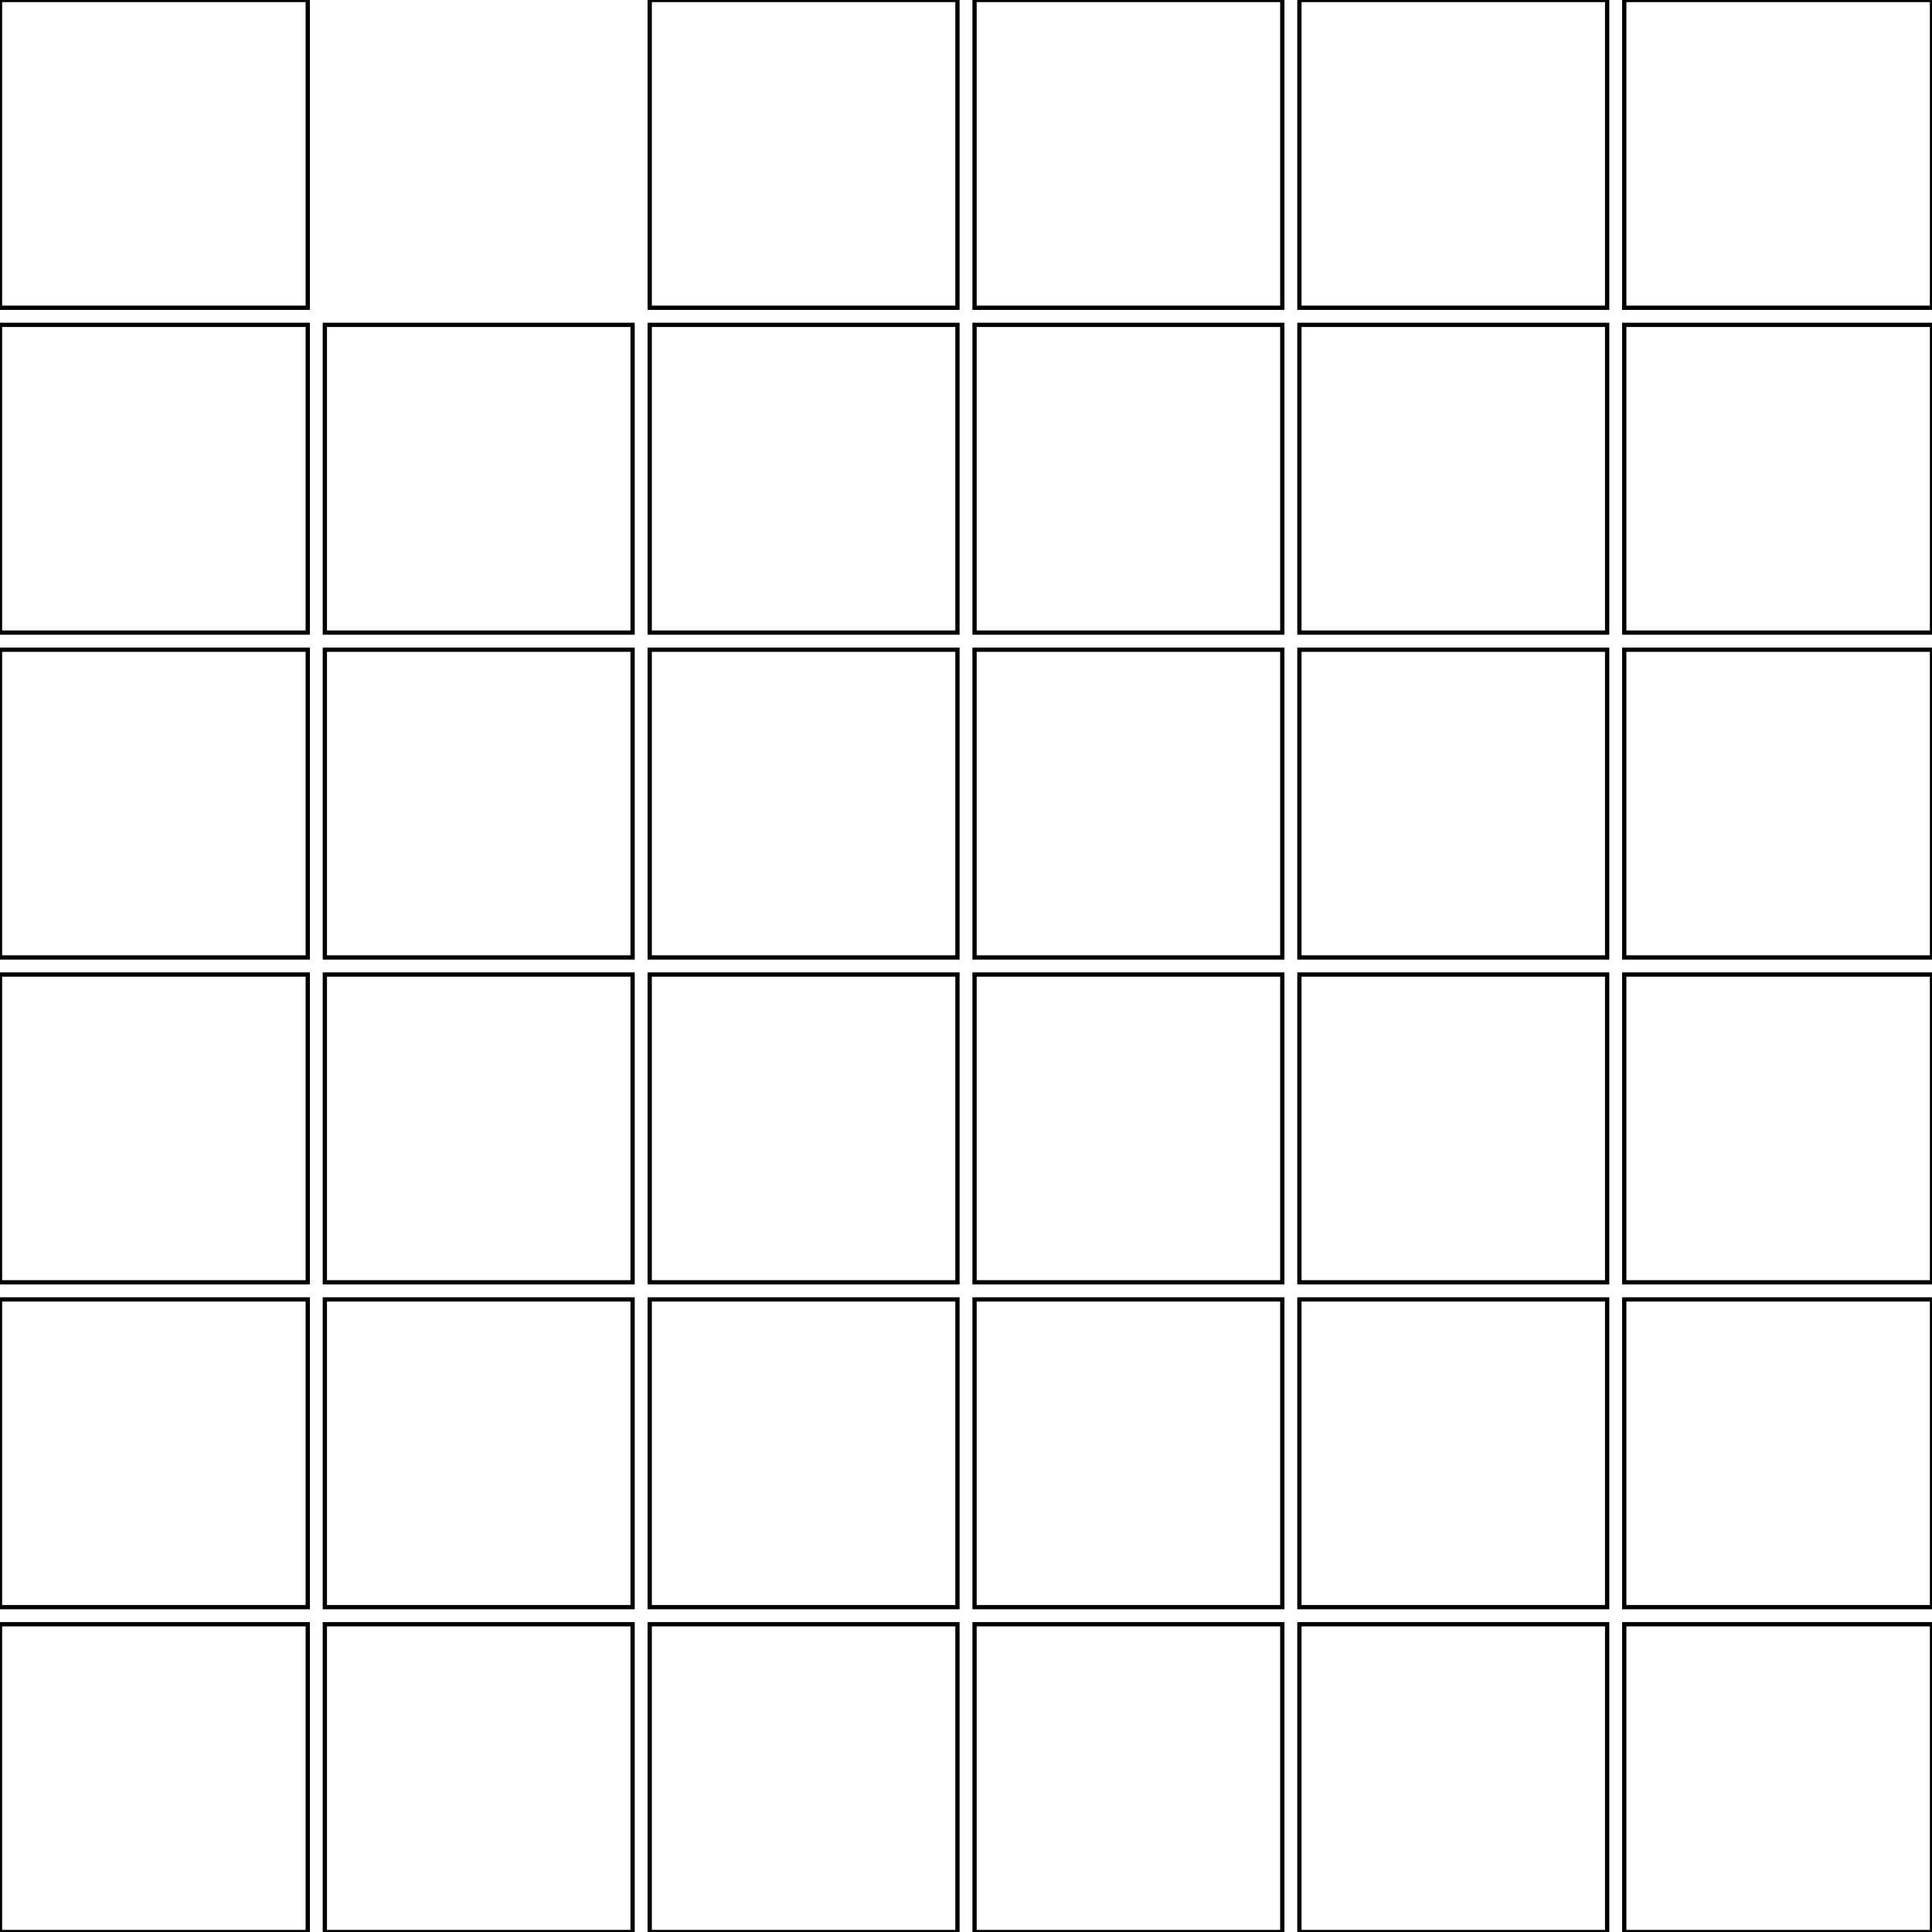
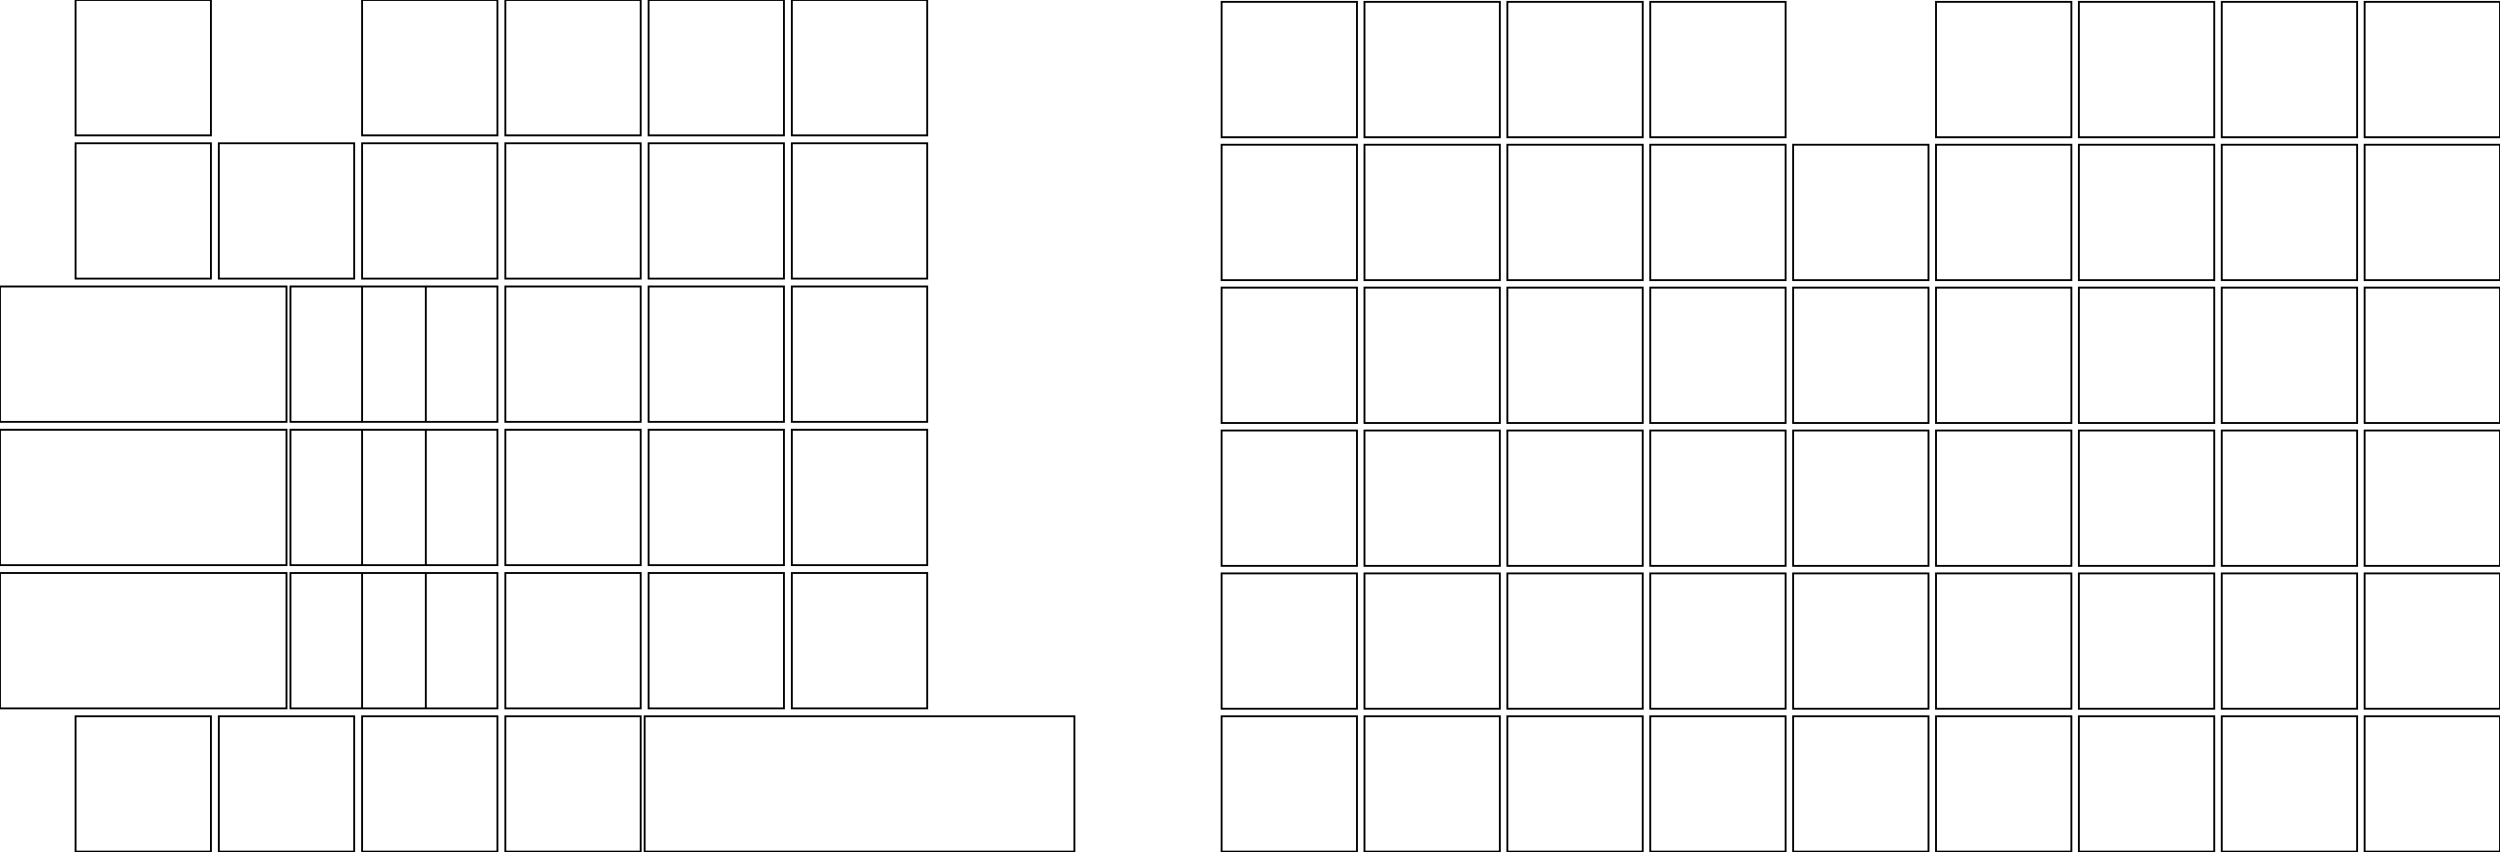
- <svg xmlns="http://www.w3.org/2000/svg" width="113mm" height="113mm" viewBox="0 0 113 113">
+ <svg xmlns="http://www.w3.org/2000/svg" width="332.45mm" height="113.25mm" viewBox="0 0 332.45 113.25">
  <g id="svgGroup" stroke-linecap="round" fill-rule="evenodd" font-size="9pt" stroke="#000" stroke-width="0.25mm" fill="none" style="stroke:#000;stroke-width:0.25mm;fill:none">
-     <path d="M 0 95 L 18 95 L 18 113 L 0 113 L 0 95 Z M 0 76 L 18 76 L 18 94 L 0 94 L 0 76 Z M 0 57 L 18 57 L 18 75 L 0 75 L 0 57 Z M 0 38 L 18 38 L 18 56 L 0 56 L 0 38 Z M 0 19 L 18 19 L 18 37 L 0 37 L 0 19 Z M 0 0 L 18 0 L 18 18 L 0 18 L 0 0 Z M 19 95 L 37 95 L 37 113 L 19 113 L 19 95 Z M 19 76 L 37 76 L 37 94 L 19 94 L 19 76 Z M 19 57 L 37 57 L 37 75 L 19 75 L 19 57 Z M 19 38 L 37 38 L 37 56 L 19 56 L 19 38 Z M 19 19 L 37 19 L 37 37 L 19 37 L 19 19 Z M 38 95 L 56 95 L 56 113 L 38 113 L 38 95 Z M 38 76 L 56 76 L 56 94 L 38 94 L 38 76 Z M 38 57 L 56 57 L 56 75 L 38 75 L 38 57 Z M 38 38 L 56 38 L 56 56 L 38 56 L 38 38 Z M 38 19 L 56 19 L 56 37 L 38 37 L 38 19 Z M 38 0 L 56 0 L 56 18 L 38 18 L 38 0 Z M 57 95 L 75 95 L 75 113 L 57 113 L 57 95 Z M 57 76 L 75 76 L 75 94 L 57 94 L 57 76 Z M 57 57 L 75 57 L 75 75 L 57 75 L 57 57 Z M 57 38 L 75 38 L 75 56 L 57 56 L 57 38 Z M 57 19 L 75 19 L 75 37 L 57 37 L 57 19 Z M 57 0 L 75 0 L 75 18 L 57 18 L 57 0 Z M 76 95 L 94 95 L 94 113 L 76 113 L 76 95 Z M 76 76 L 94 76 L 94 94 L 76 94 L 76 76 Z M 76 57 L 94 57 L 94 75 L 76 75 L 76 57 Z M 76 38 L 94 38 L 94 56 L 76 56 L 76 38 Z M 76 19 L 94 19 L 94 37 L 76 37 L 76 19 Z M 76 0 L 94 0 L 94 18 L 76 18 L 76 0 Z M 95 95 L 113 95 L 113 113 L 95 113 L 95 95 Z M 95 76 L 113 76 L 113 94 L 95 94 L 95 76 Z M 95 57 L 113 57 L 113 75 L 95 75 L 95 57 Z M 95 38 L 113 38 L 113 56 L 95 56 L 95 38 Z M 95 19 L 113 19 L 113 37 L 95 37 L 95 19 Z M 95 0 L 113 0 L 113 18 L 95 18 L 95 0 Z" vector-effect="non-scaling-stroke" />
+     <path d="M 85.725 95.25 L 142.875 95.25 L 142.875 113.25 L 85.725 113.25 L 85.725 95.25 Z M 0 76.2 L 38.1 76.2 L 38.1 94.2 L 0 94.2 L 0 76.2 Z M 0 57.15 L 38.1 57.15 L 38.1 75.15 L 0 75.15 L 0 57.15 Z M 0 38.1 L 38.1 38.1 L 38.1 56.1 L 0 56.1 L 0 38.1 Z M 67.2 95.25 L 85.2 95.25 L 85.2 113.25 L 67.2 113.25 L 67.2 95.25 Z M 67.2 76.2 L 85.2 76.2 L 85.2 94.2 L 67.2 94.2 L 67.2 76.2 Z M 67.2 57.15 L 85.2 57.15 L 85.2 75.15 L 67.2 75.15 L 67.2 57.15 Z M 67.2 38.1 L 85.2 38.1 L 85.2 56.1 L 67.2 56.1 L 67.2 38.1 Z M 67.2 19.05 L 85.2 19.05 L 85.2 37.05 L 67.2 37.05 L 67.2 19.05 Z M 67.2 0 L 85.2 0 L 85.2 18 L 67.2 18 L 67.2 0 Z M 10.05 95.25 L 28.05 95.25 L 28.05 113.25 L 10.05 113.25 L 10.05 95.25 Z M 10.05 19.05 L 28.05 19.05 L 28.05 37.05 L 10.05 37.05 L 10.05 19.05 Z M 10.05 0 L 28.05 0 L 28.05 18 L 10.05 18 L 10.05 0 Z M 29.1 95.25 L 47.1 95.25 L 47.1 113.25 L 29.1 113.25 L 29.1 95.25 Z M 38.625 76.2 L 56.625 76.2 L 56.625 94.2 L 38.625 94.2 L 38.625 76.2 Z M 38.625 57.15 L 56.625 57.15 L 56.625 75.15 L 38.625 75.15 L 38.625 57.15 Z M 38.625 38.1 L 56.625 38.1 L 56.625 56.1 L 38.625 56.1 L 38.625 38.1 Z M 29.1 19.05 L 47.1 19.05 L 47.1 37.05 L 29.1 37.05 L 29.1 19.05 Z M 48.15 95.25 L 66.15 95.25 L 66.15 113.25 L 48.15 113.25 L 48.15 95.25 Z M 48.15 76.2 L 66.15 76.2 L 66.15 94.2 L 48.15 94.2 L 48.15 76.2 Z M 48.15 57.15 L 66.15 57.15 L 66.15 75.15 L 48.15 75.15 L 48.15 57.15 Z M 48.15 38.1 L 66.15 38.1 L 66.15 56.1 L 48.15 56.1 L 48.15 38.1 Z M 48.15 19.05 L 66.15 19.05 L 66.15 37.05 L 48.15 37.05 L 48.15 19.05 Z M 48.15 0 L 66.15 0 L 66.15 18 L 48.15 18 L 48.15 0 Z M 86.25 76.2 L 104.25 76.2 L 104.25 94.2 L 86.25 94.2 L 86.25 76.2 Z M 86.25 57.15 L 104.25 57.15 L 104.25 75.15 L 86.25 75.15 L 86.25 57.15 Z M 86.25 38.1 L 104.25 38.1 L 104.25 56.1 L 86.25 56.1 L 86.25 38.1 Z M 86.25 19.05 L 104.25 19.05 L 104.25 37.05 L 86.25 37.05 L 86.25 19.05 Z M 86.25 0 L 104.25 0 L 104.25 18 L 86.25 18 L 86.25 0 Z M 105.3 76.2 L 123.3 76.2 L 123.3 94.2 L 105.3 94.2 L 105.3 76.2 Z M 105.3 57.15 L 123.3 57.15 L 123.3 75.15 L 105.3 75.15 L 105.3 57.15 Z M 105.3 38.1 L 123.3 38.1 L 123.3 56.1 L 105.3 56.1 L 105.3 38.1 Z M 105.3 19.05 L 123.3 19.05 L 123.3 37.05 L 105.3 37.05 L 105.3 19.05 Z M 105.3 0 L 123.3 0 L 123.3 18 L 105.3 18 L 105.3 0 Z M 162.45 95.25 L 180.45 95.25 L 180.45 113.25 L 162.45 113.25 L 162.45 95.25 Z M 162.45 76.25 L 180.45 76.25 L 180.45 94.25 L 162.45 94.25 L 162.45 76.25 Z M 162.45 57.25 L 180.45 57.25 L 180.45 75.25 L 162.45 75.25 L 162.45 57.25 Z M 162.45 38.25 L 180.45 38.25 L 180.45 56.25 L 162.45 56.25 L 162.45 38.25 Z M 162.45 19.25 L 180.45 19.25 L 180.45 37.25 L 162.45 37.25 L 162.45 19.25 Z M 162.45 0.25 L 180.45 0.25 L 180.45 18.25 L 162.45 18.25 L 162.45 0.25 Z M 181.45 95.25 L 199.45 95.25 L 199.45 113.25 L 181.45 113.25 L 181.45 95.25 Z M 181.45 76.25 L 199.45 76.25 L 199.45 94.25 L 181.45 94.25 L 181.45 76.25 Z M 181.45 57.25 L 199.45 57.25 L 199.45 75.25 L 181.45 75.25 L 181.45 57.25 Z M 181.45 38.25 L 199.45 38.25 L 199.45 56.25 L 181.45 56.25 L 181.45 38.25 Z M 181.45 19.25 L 199.45 19.25 L 199.45 37.25 L 181.45 37.25 L 181.45 19.25 Z M 181.45 0.25 L 199.45 0.25 L 199.45 18.25 L 181.45 18.25 L 181.45 0.25 Z M 200.45 95.25 L 218.45 95.25 L 218.45 113.25 L 200.45 113.25 L 200.45 95.25 Z M 200.45 76.25 L 218.45 76.25 L 218.45 94.25 L 200.45 94.25 L 200.45 76.25 Z M 200.45 57.25 L 218.45 57.25 L 218.45 75.25 L 200.45 75.25 L 200.45 57.25 Z M 200.45 38.25 L 218.45 38.25 L 218.45 56.25 L 200.45 56.25 L 200.45 38.25 Z M 200.45 19.25 L 218.45 19.25 L 218.45 37.25 L 200.45 37.25 L 200.45 19.25 Z M 200.45 0.25 L 218.45 0.25 L 218.45 18.25 L 200.45 18.25 L 200.45 0.25 Z M 219.45 95.25 L 237.45 95.25 L 237.45 113.25 L 219.45 113.25 L 219.45 95.25 Z M 219.45 76.25 L 237.45 76.25 L 237.45 94.25 L 219.45 94.25 L 219.45 76.25 Z M 219.45 57.25 L 237.45 57.25 L 237.45 75.25 L 219.45 75.25 L 219.45 57.25 Z M 219.45 38.25 L 237.45 38.25 L 237.45 56.25 L 219.45 56.25 L 219.45 38.25 Z M 219.45 19.25 L 237.45 19.25 L 237.45 37.25 L 219.45 37.25 L 219.45 19.25 Z M 219.45 0.25 L 237.45 0.25 L 237.45 18.25 L 219.45 18.25 L 219.45 0.25 Z M 238.45 95.25 L 256.45 95.25 L 256.45 113.25 L 238.45 113.25 L 238.45 95.25 Z M 238.45 76.25 L 256.45 76.25 L 256.45 94.25 L 238.45 94.25 L 238.45 76.25 Z M 238.45 57.25 L 256.45 57.25 L 256.45 75.25 L 238.45 75.25 L 238.45 57.25 Z M 238.45 38.25 L 256.45 38.25 L 256.45 56.25 L 238.45 56.25 L 238.45 38.25 Z M 238.45 19.25 L 256.45 19.25 L 256.45 37.25 L 238.45 37.25 L 238.45 19.25 Z M 276.45 95.25 L 294.45 95.25 L 294.45 113.25 L 276.45 113.25 L 276.45 95.25 Z M 276.45 76.25 L 294.45 76.25 L 294.45 94.25 L 276.45 94.25 L 276.45 76.25 Z M 276.45 57.25 L 294.45 57.25 L 294.45 75.25 L 276.45 75.25 L 276.45 57.25 Z M 276.45 38.25 L 294.45 38.25 L 294.45 56.25 L 276.45 56.25 L 276.45 38.25 Z M 276.45 19.25 L 294.45 19.25 L 294.45 37.25 L 276.45 37.25 L 276.45 19.25 Z M 276.45 0.25 L 294.45 0.25 L 294.45 18.25 L 276.45 18.25 L 276.45 0.25 Z M 295.45 95.25 L 313.45 95.25 L 313.45 113.25 L 295.45 113.25 L 295.45 95.25 Z M 295.45 76.25 L 313.45 76.25 L 313.45 94.25 L 295.45 94.25 L 295.45 76.25 Z M 295.45 57.25 L 313.45 57.25 L 313.45 75.25 L 295.45 75.25 L 295.45 57.25 Z M 295.45 38.25 L 313.45 38.25 L 313.45 56.25 L 295.45 56.25 L 295.45 38.25 Z M 295.45 19.25 L 313.45 19.25 L 313.45 37.25 L 295.45 37.25 L 295.45 19.25 Z M 295.45 0.25 L 313.45 0.25 L 313.45 18.25 L 295.45 18.25 L 295.45 0.25 Z M 314.45 95.25 L 332.45 95.25 L 332.45 113.25 L 314.45 113.25 L 314.45 95.25 Z M 314.45 76.25 L 332.45 76.25 L 332.45 94.25 L 314.45 94.25 L 314.45 76.25 Z M 314.45 57.25 L 332.45 57.25 L 332.45 75.25 L 314.45 75.25 L 314.45 57.25 Z M 314.45 38.25 L 332.45 38.25 L 332.45 56.25 L 314.45 56.25 L 314.45 38.25 Z M 314.45 19.25 L 332.45 19.25 L 332.45 37.25 L 314.45 37.25 L 314.45 19.25 Z M 314.45 0.25 L 332.45 0.25 L 332.45 18.25 L 314.45 18.25 L 314.45 0.25 Z M 257.45 95.25 L 275.45 95.25 L 275.45 113.25 L 257.45 113.25 L 257.45 95.25 Z M 257.45 76.25 L 275.45 76.25 L 275.45 94.25 L 257.45 94.25 L 257.45 76.25 Z M 257.45 57.25 L 275.45 57.25 L 275.45 75.25 L 257.45 75.25 L 257.45 57.25 Z M 257.45 38.25 L 275.45 38.25 L 275.45 56.25 L 257.45 56.25 L 257.45 38.25 Z M 257.45 19.25 L 275.45 19.25 L 275.45 37.25 L 257.45 37.25 L 257.45 19.25 Z M 257.45 0.25 L 275.45 0.25 L 275.45 18.25 L 257.45 18.25 L 257.45 0.25 Z" vector-effect="non-scaling-stroke" />
  </g>
</svg>
